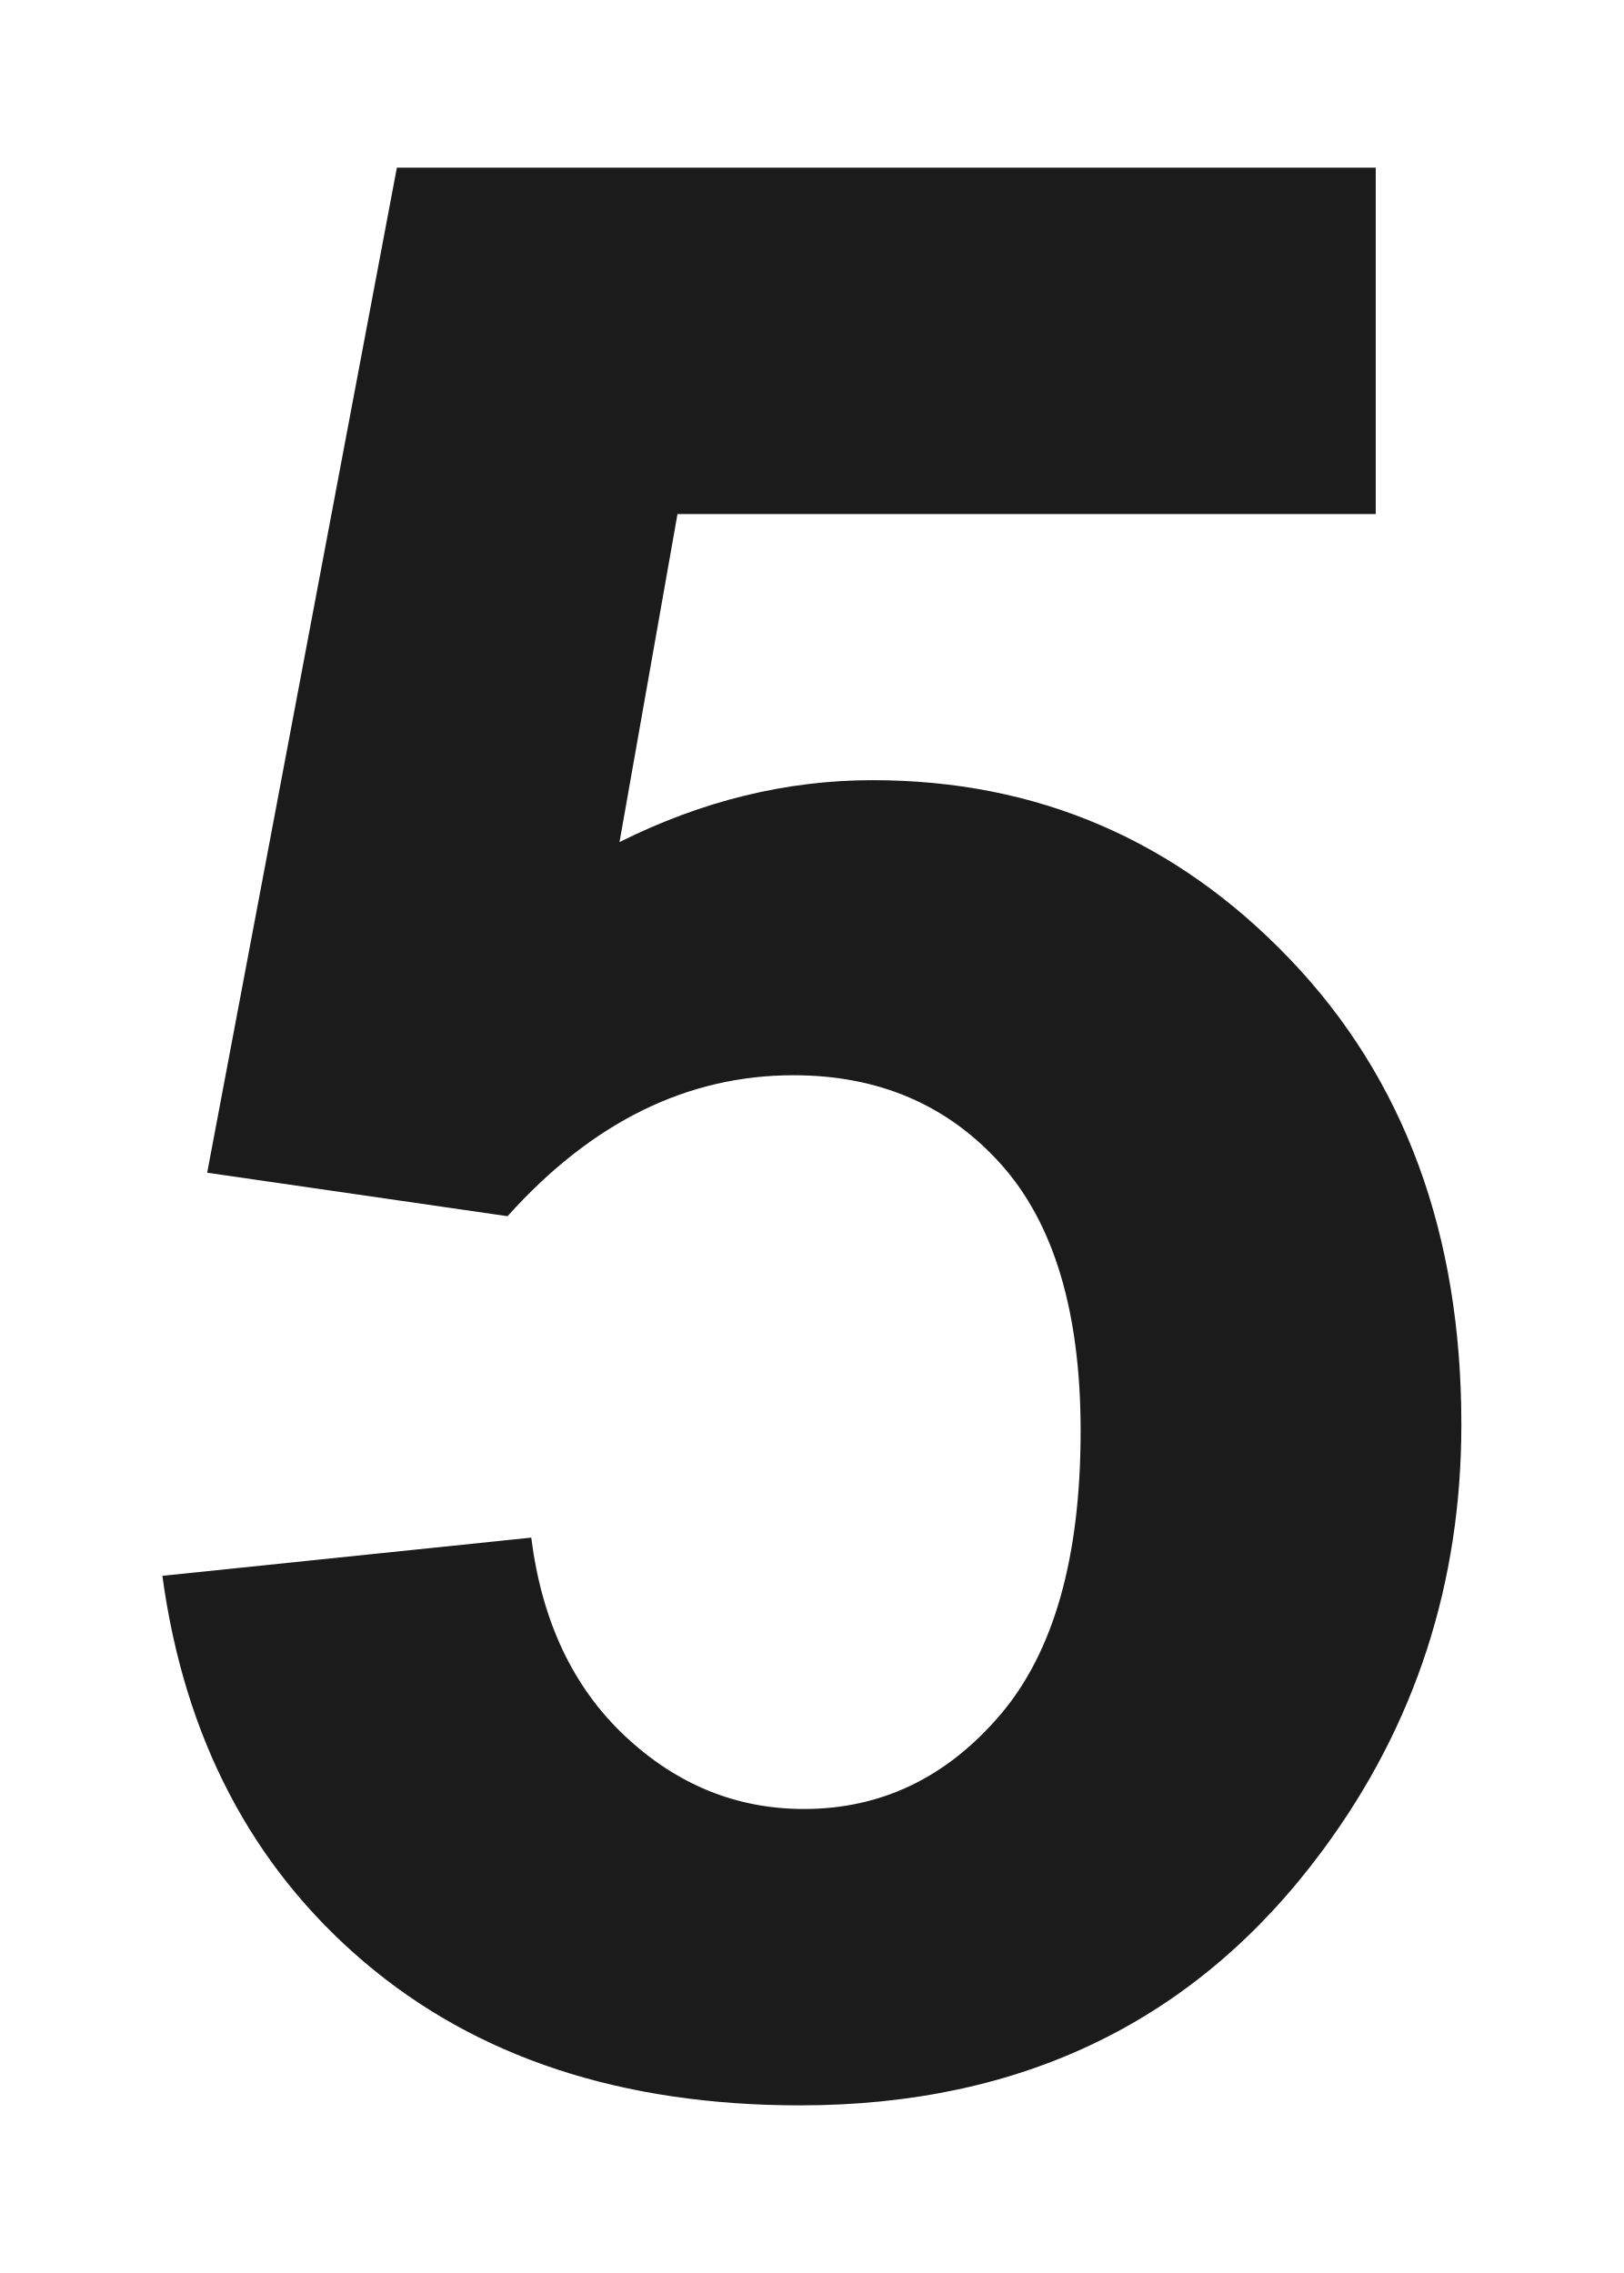
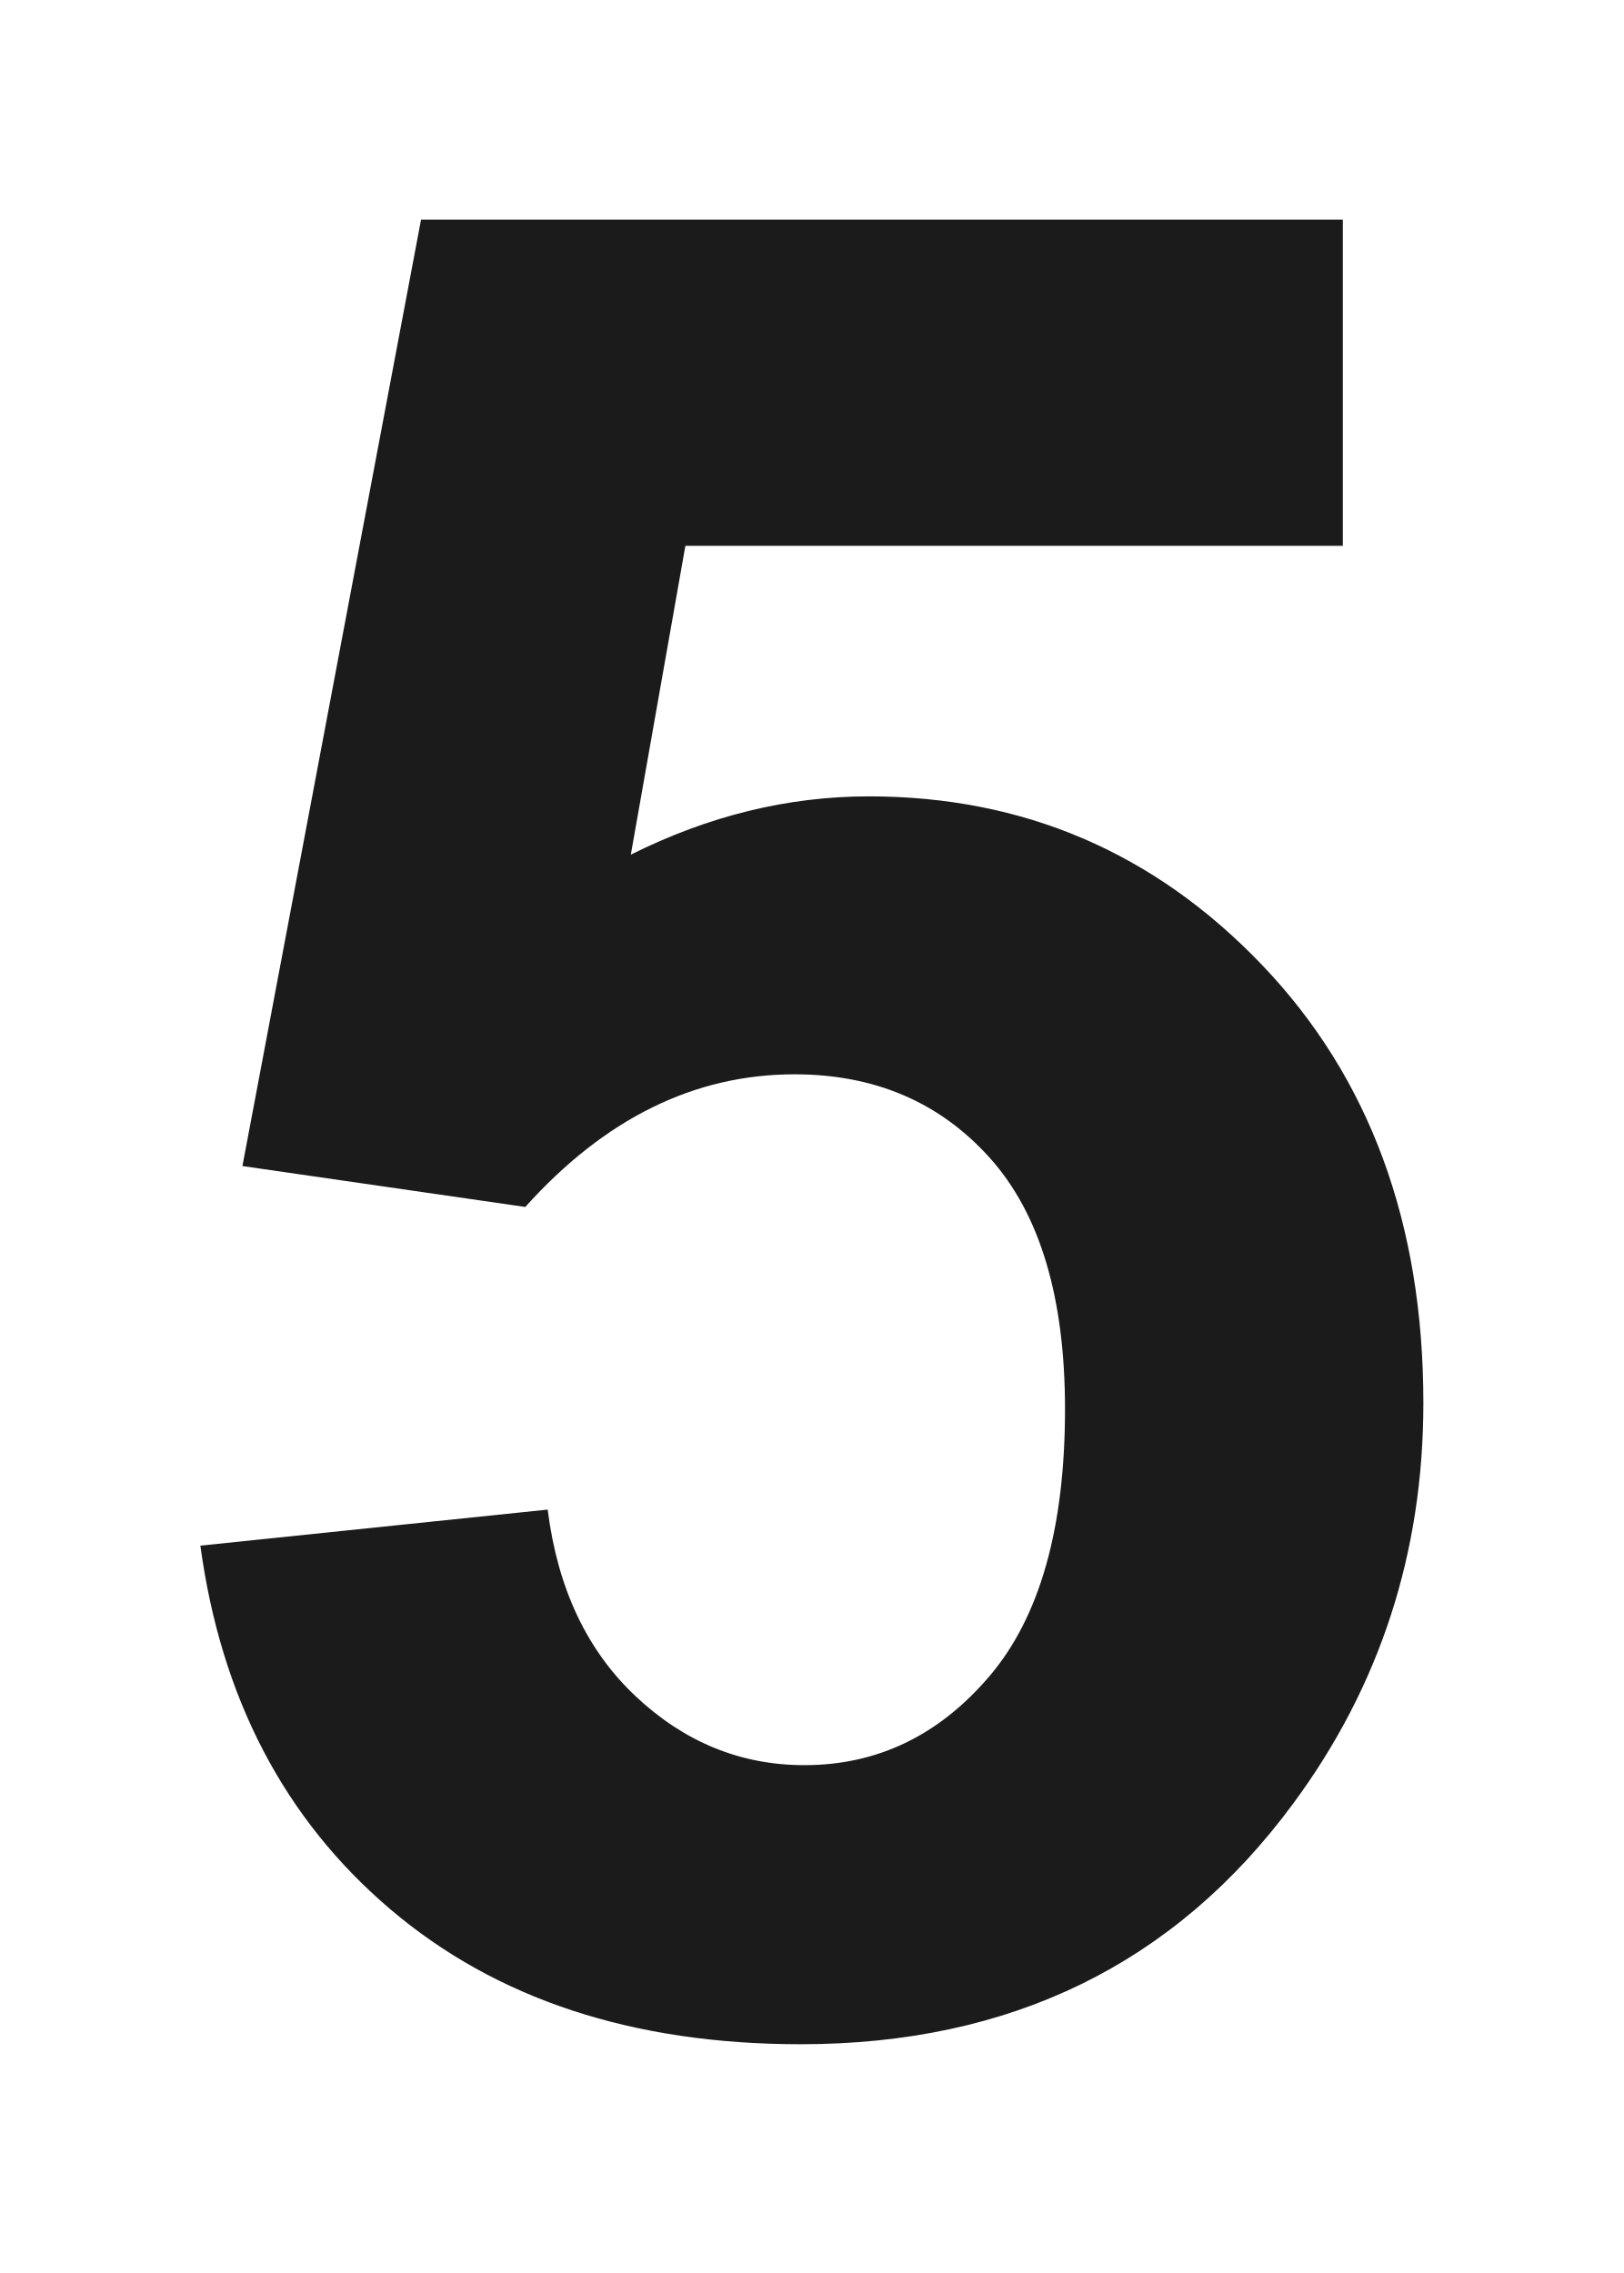
<svg xmlns="http://www.w3.org/2000/svg" viewBox="0 0 100 140">
-   <path d="M10.0 97.059 32.718 94.706Q33.692 102.414 38.479 106.917Q43.266 111.42 49.513 111.42Q56.653 111.42 61.602 105.619Q66.552 99.817 66.552 88.134Q66.552 77.181 61.643 71.704Q56.734 66.227 48.864 66.227Q39.047 66.227 31.258 74.909L12.759 72.231L24.442 10.325H84.726V31.663H41.724L38.154 51.866Q45.781 48.053 53.732 48.053Q68.905 48.053 79.452 59.087Q90.0 70.122 90.0 87.728Q90.0 102.414 81.481 113.935Q69.878 129.675 49.27 129.675Q32.799 129.675 22.414 120.832Q12.028 111.988 10.0 97.059Z" fill="#1B1B1B" />
+   <path d="M12.34 95.2 33.73 92.98Q34.64 100.24 39.15 104.48Q43.66 108.72 49.54 108.72Q56.26 108.72 60.92 103.26Q65.59 97.8 65.59 86.79Q65.59 76.48 60.96 71.32Q56.34 66.17 48.93 66.17Q39.69 66.17 32.35 74.34L14.93 71.82L25.93 13.53H82.7V33.62H42.21L38.85 52.64Q46.03 49.05 53.51 49.05Q67.8 49.05 77.73 59.44Q87.66 69.83 87.66 86.41Q87.66 100.24 79.64 111.09Q68.72 125.91 49.31 125.91Q33.8 125.91 24.02 117.58Q14.25 109.26 12.34 95.2Z" fill="#1B1B1B" />
</svg>
